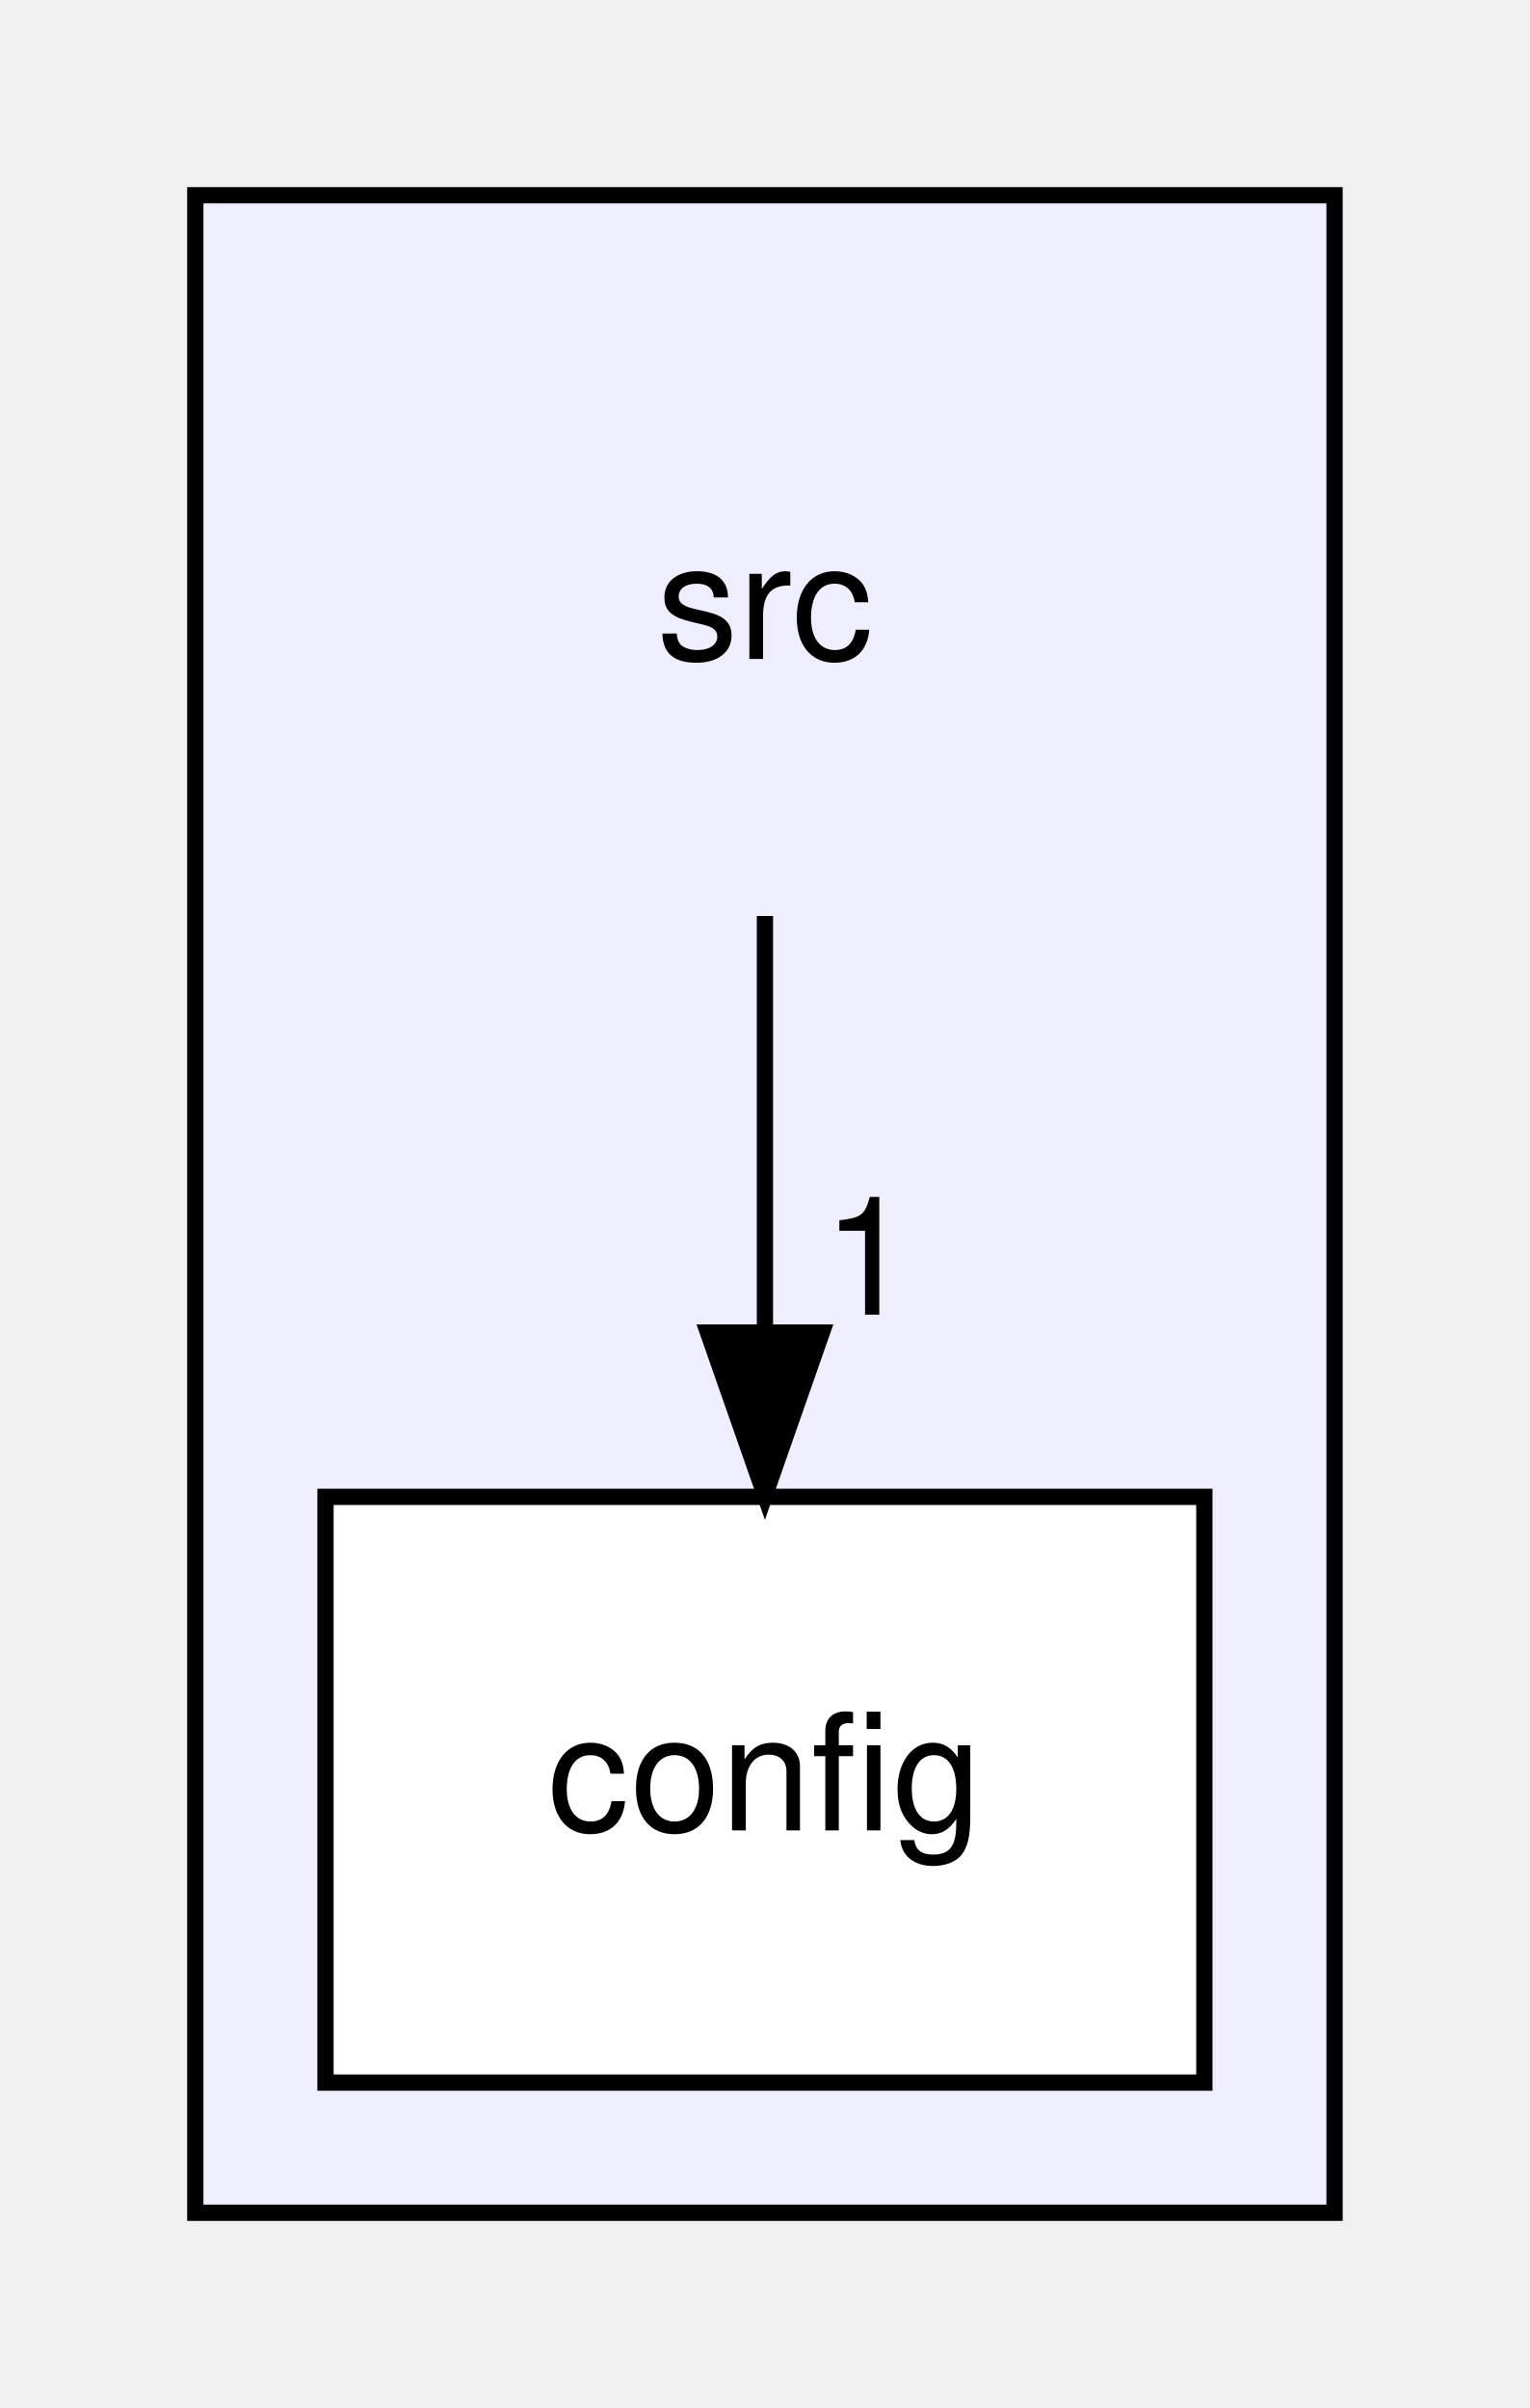
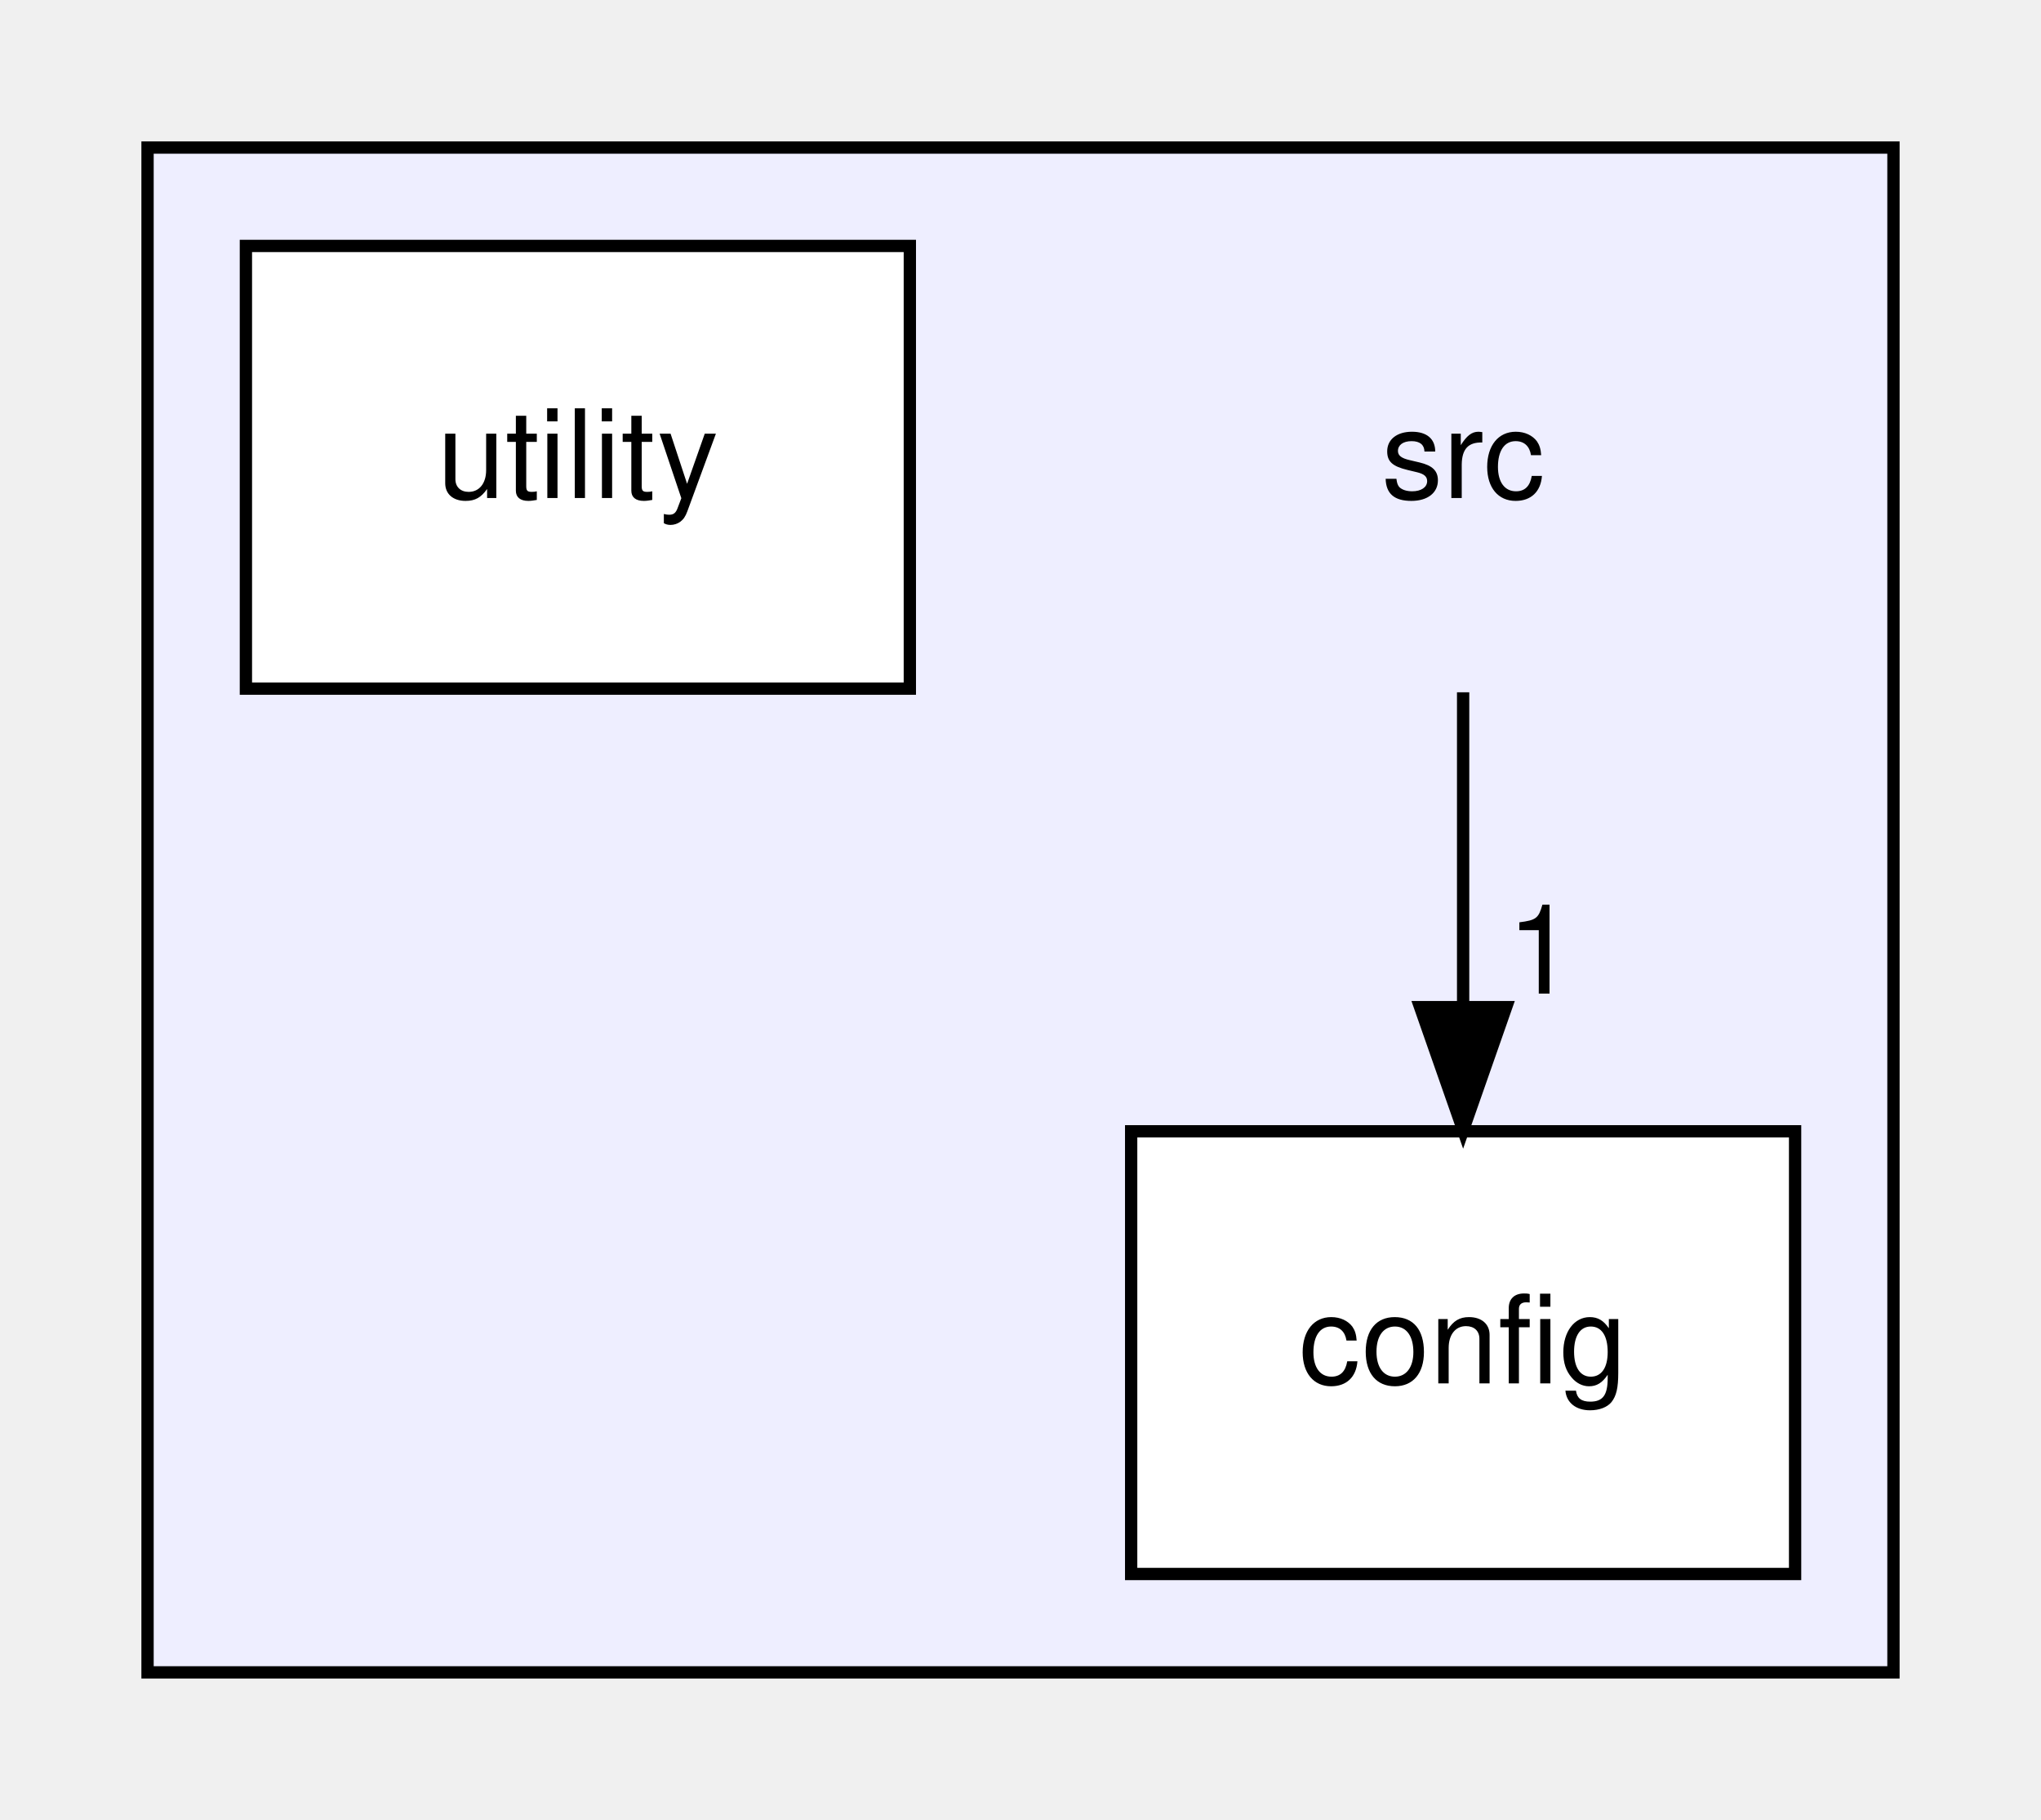
- <svg xmlns="http://www.w3.org/2000/svg" xmlns:xlink="http://www.w3.org/1999/xlink" width="94pt" height="148pt" viewBox="0.00 0.00 94.00 148.00">
+ <svg xmlns="http://www.w3.org/2000/svg" xmlns:xlink="http://www.w3.org/1999/xlink" width="166pt" height="148pt" viewBox="0.00 0.00 166.00 148.00">
  <g id="graph0" class="graph" transform="scale(1 1) rotate(0) translate(4 144)">
    <g id="clust1" class="cluster">
      <g id="a_clust1">
        <a xlink:href="dir_68267d1309a1af8e8297ef4c3efbcdba.html" target="_top">
-           <polygon fill="#eeeeff" stroke="black" points="8,-8 8,-132 78,-132 78,-8 8,-8" />
+           <polygon fill="#eeeeff" stroke="black" points="8,-8 8,-132 150,-132 150,-8 8,-8" />
        </a>
      </g>
    </g>
    <g id="node1" class="node">
-       <text text-anchor="middle" x="43" y="-103.5" font-family="Helvetica,sans-Serif" font-size="10.00">src</text>
+       <text text-anchor="middle" x="115" y="-103.5" font-family="Helvetica,sans-Serif" font-size="10.00">src</text>
    </g>
    <g id="node2" class="node">
      <g id="a_node2">
        <a xlink:href="dir_7e83d1792d529f4aa7126ac7e0b3b699.html" target="_top" xlink:title="config">
-           <polygon fill="white" stroke="black" points="70,-52 16,-52 16,-16 70,-16 70,-52" />
-           <text text-anchor="middle" x="43" y="-31.5" font-family="Helvetica,sans-Serif" font-size="10.00">config</text>
+           <polygon fill="white" stroke="black" points="142,-52 88,-52 88,-16 142,-16 142,-52" />
+           <text text-anchor="middle" x="115" y="-31.5" font-family="Helvetica,sans-Serif" font-size="10.00">config</text>
        </a>
      </g>
    </g>
    <g id="edge1" class="edge">
-       <path fill="none" stroke="black" d="M43,-87.7C43,-79.98 43,-70.71 43,-62.11" />
-       <polygon fill="black" stroke="black" points="46.5,-62.1 43,-52.1 39.5,-62.1 46.5,-62.1" />
+       <path fill="none" stroke="black" d="M115,-87.7C115,-79.98 115,-70.71 115,-62.11" />
+       <polygon fill="black" stroke="black" points="118.5,-62.1 115,-52.1 111.5,-62.1 118.5,-62.1" />
      <g id="a_edge1-headlabel">
        <a xlink:href="dir_000001_000002.html" target="_top" xlink:title="1">
-           <text text-anchor="middle" x="49.34" y="-63.2" font-family="Helvetica,sans-Serif" font-size="10.00">1</text>
+           <text text-anchor="middle" x="121.34" y="-63.2" font-family="Helvetica,sans-Serif" font-size="10.00">1</text>
+         </a>
+       </g>
+     </g>
+     <g id="node3" class="node">
+       <g id="a_node3">
+         <a xlink:href="dir_0619a8f54b4fad7043a6de45be8fde0b.html" target="_top" xlink:title="utility">
+           <polygon fill="white" stroke="black" points="70,-124 16,-124 16,-88 70,-88 70,-124" />
+           <text text-anchor="middle" x="43" y="-103.5" font-family="Helvetica,sans-Serif" font-size="10.00">utility</text>
        </a>
      </g>
    </g>
  </g>
</svg>
